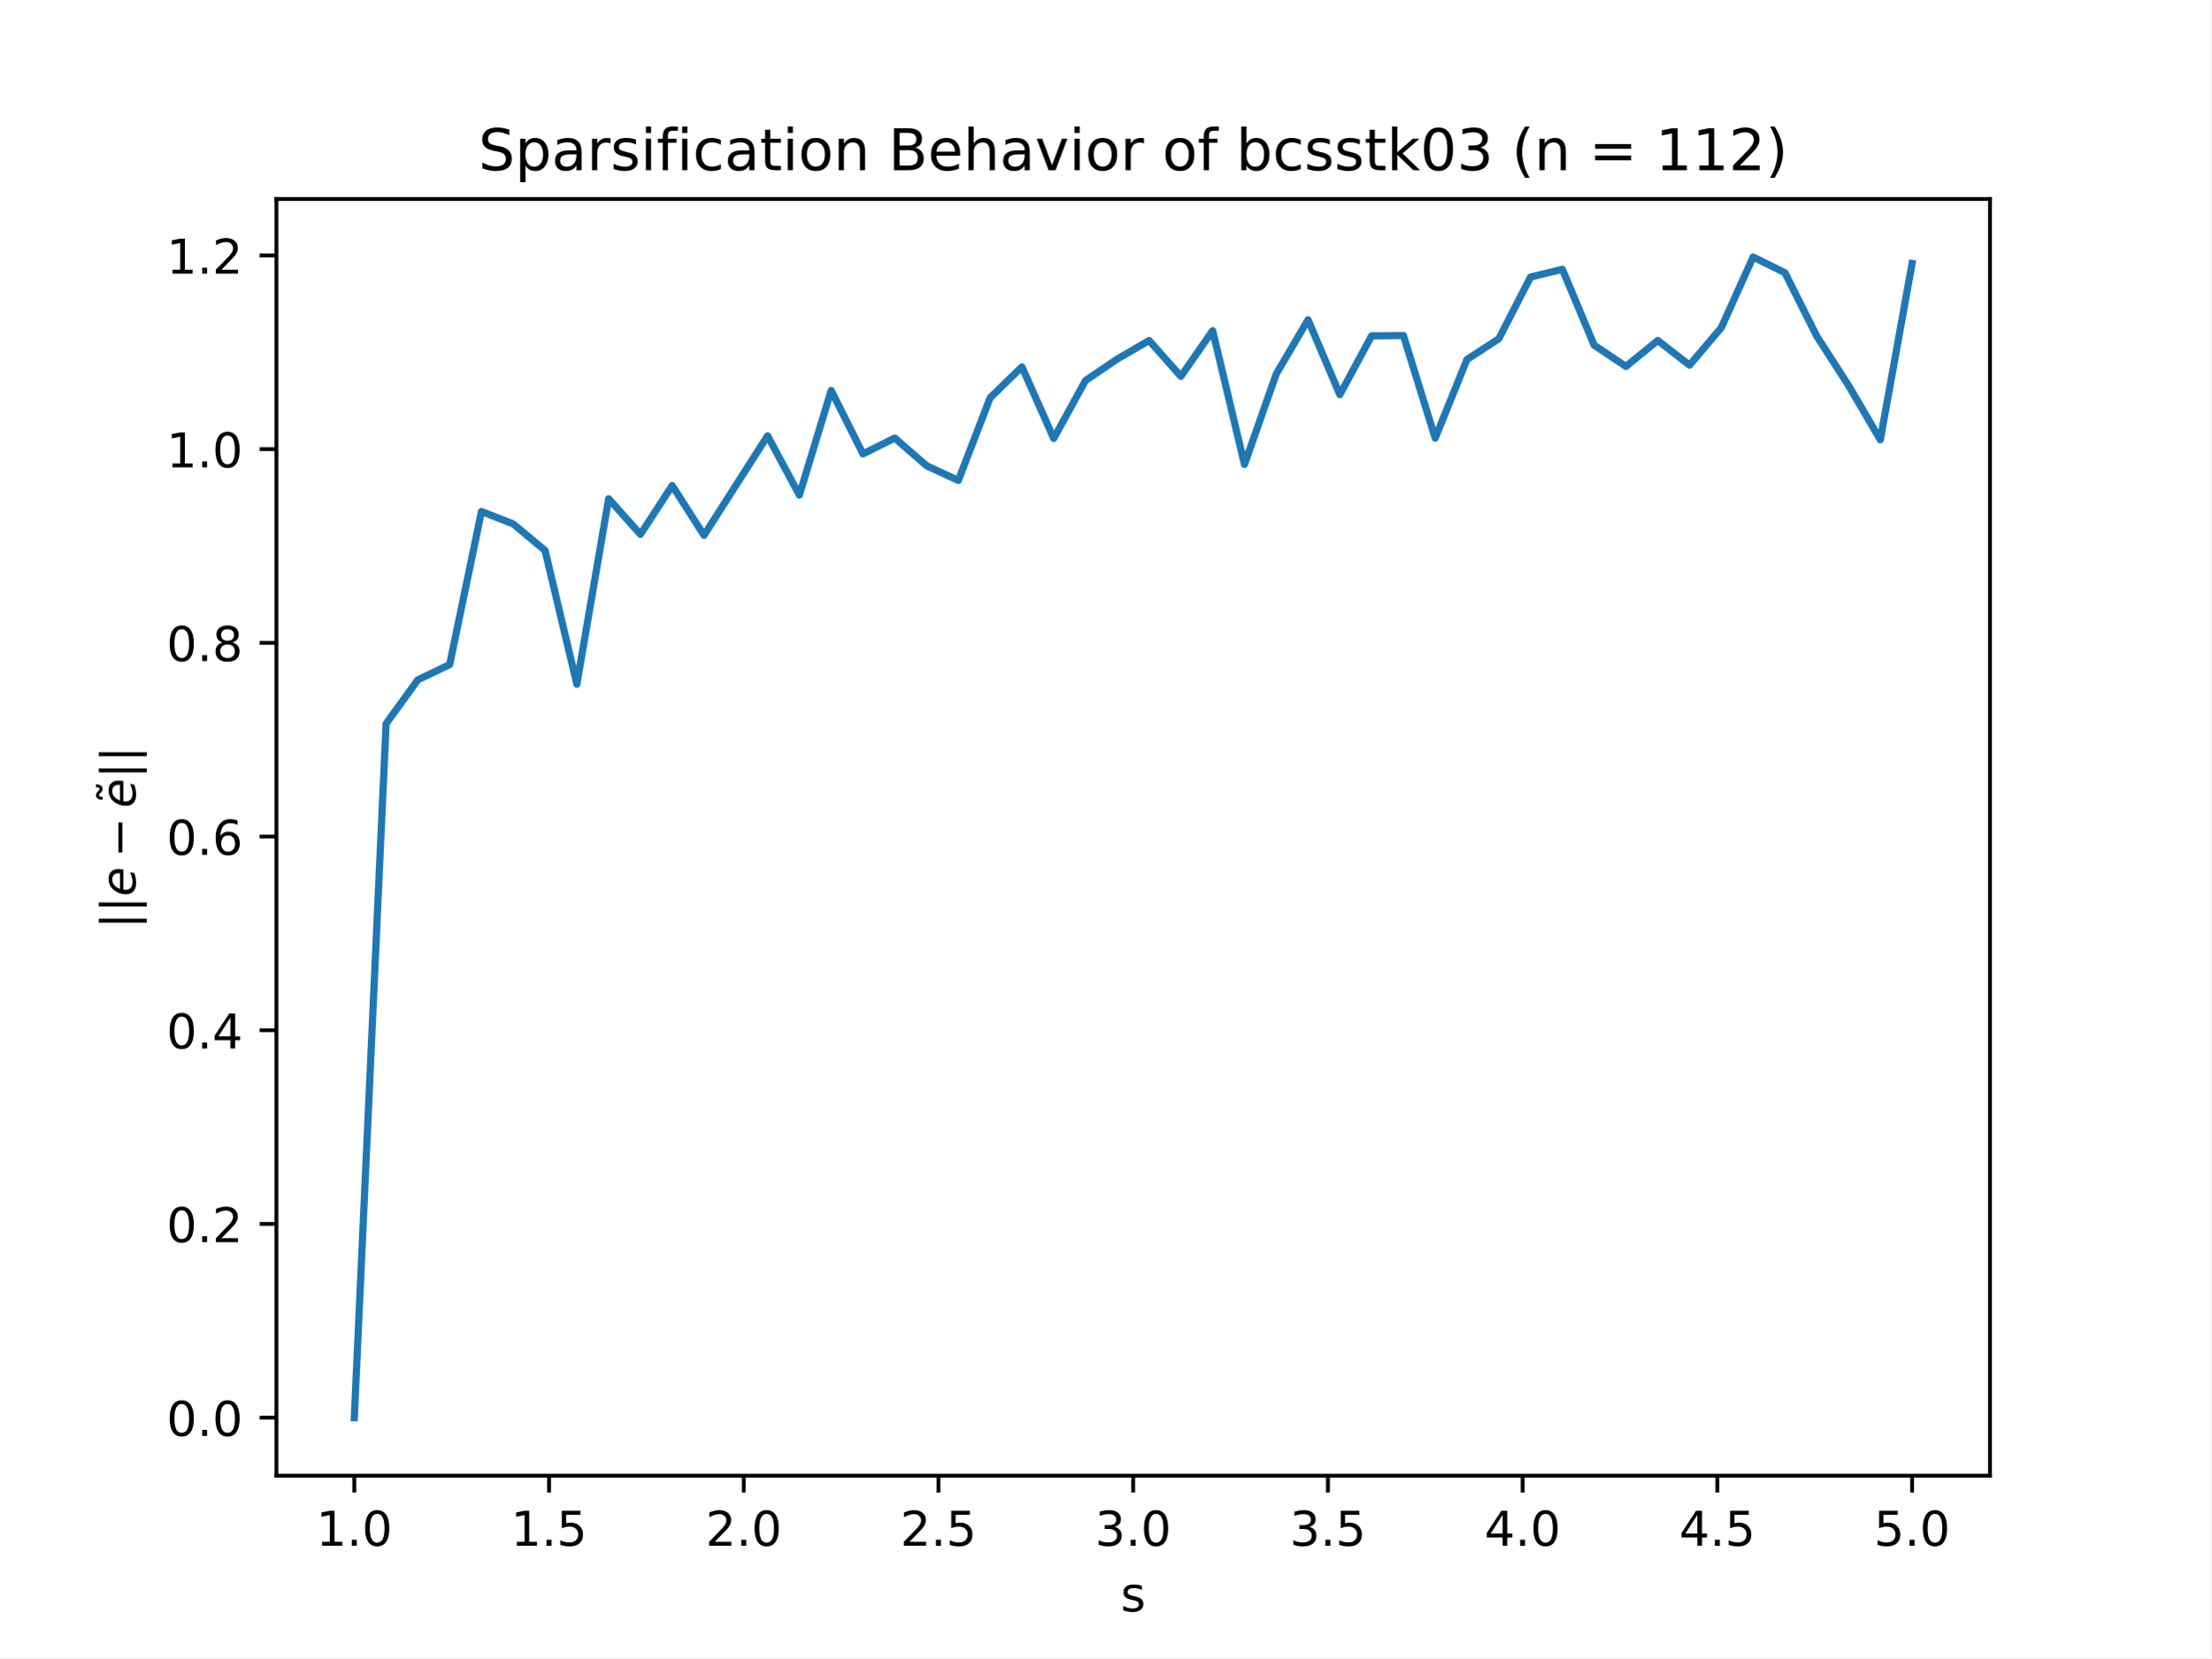
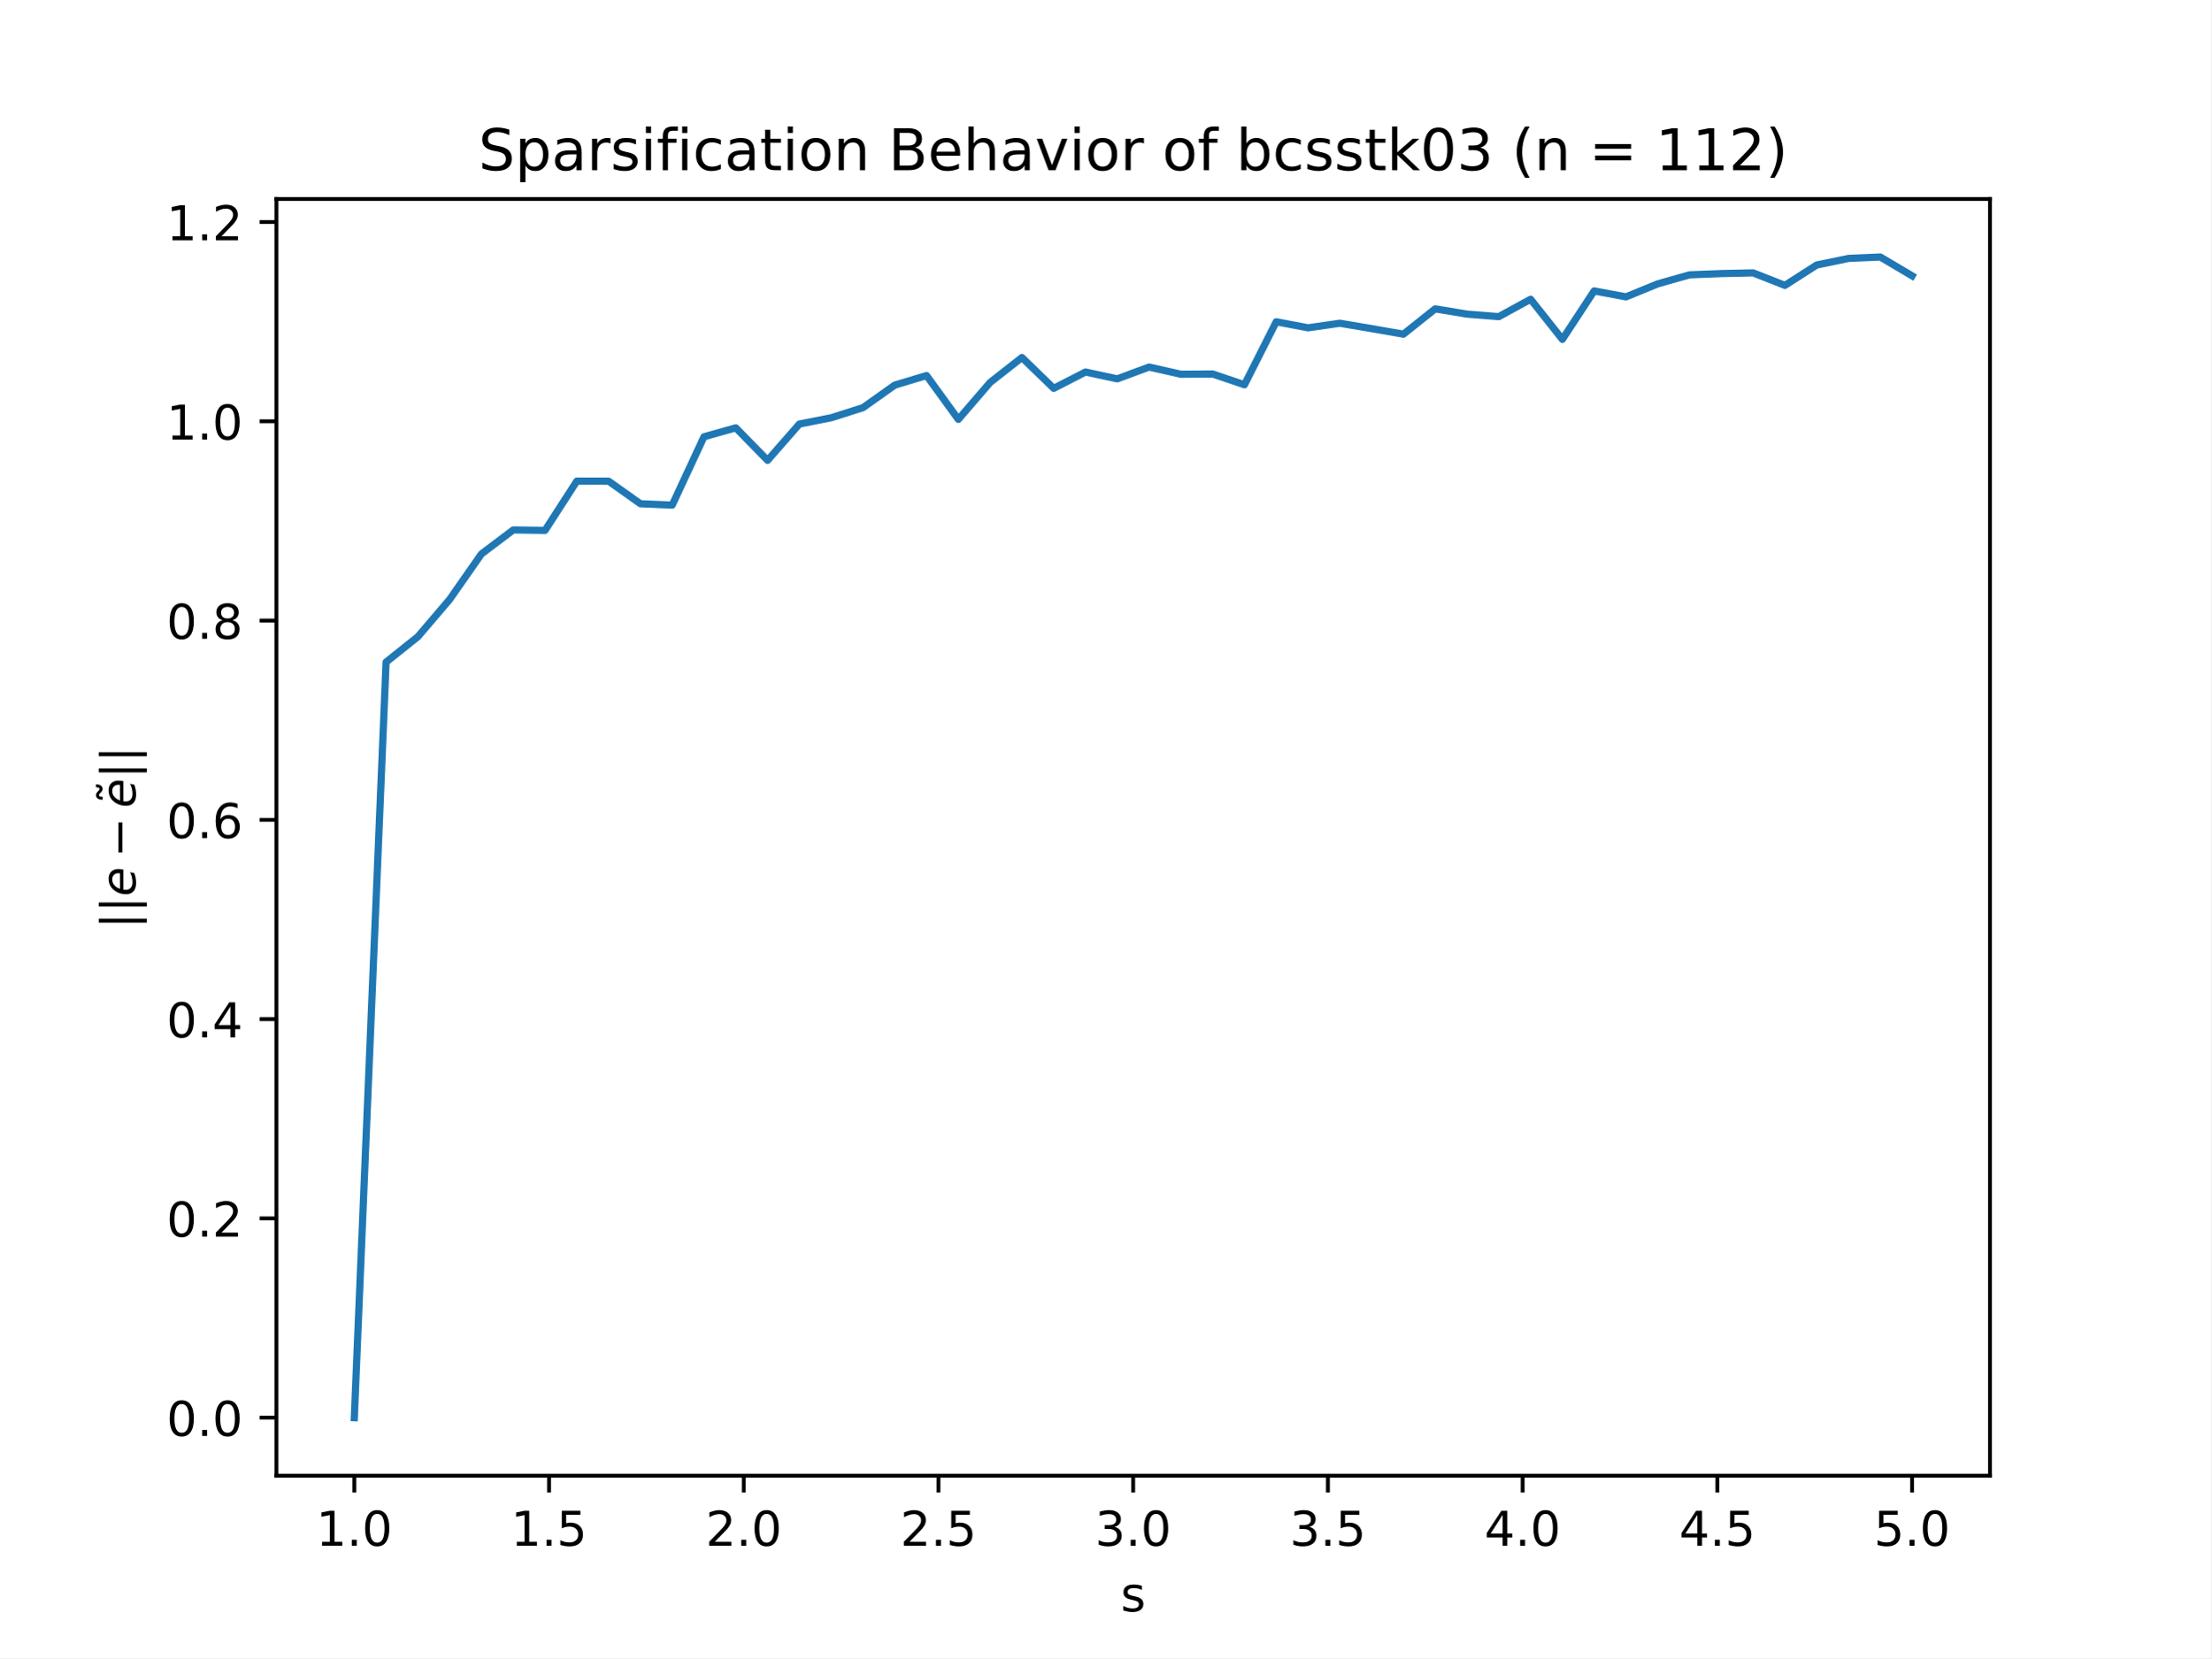
<svg xmlns="http://www.w3.org/2000/svg" xmlns:xlink="http://www.w3.org/1999/xlink" width="460.8pt" height="345.6pt" viewBox="0 0 460.8 345.6" version="1.1">
  <defs>
    <style type="text/css">*{stroke-linejoin: round; stroke-linecap: butt}</style>
  </defs>
  <g id="figure_1">
    <g id="patch_1">
      <path d="M 0 345.6  L 460.8 345.6  L 460.8 0  L 0 0  z " style="fill: #ffffff" />
    </g>
    <g id="axes_1">
      <g id="patch_2">
        <path d="M 57.6 307.584  L 414.72 307.584  L 414.72 41.472  L 57.6 41.472  z " style="fill: #ffffff" />
      </g>
      <g id="matplotlib.axis_1">
        <g id="xtick_1">
          <g id="line2d_1">
            <defs>
-               <path id="m8d163049b6" d="M 0 0  L 0 3.5  " style="stroke: #000000; stroke-width: 0.8" />
+               <path id="maa21d6e472" d="M 0 0  L 0 3.5  " style="stroke: #000000; stroke-width: 0.8" />
            </defs>
            <g>
-               <use xlink:href="#m8d163049b6" x="73.833" y="307.584" style="stroke: #000000; stroke-width: 0.8" />
+               <use xlink:href="#maa21d6e472" x="73.833" y="307.584" style="stroke: #000000; stroke-width: 0.8" />
            </g>
          </g>
          <g id="text_1">
-             <g transform="translate(65.88116 322.1824) scale(0.1 -0.1)">
+             <g transform="translate(65.88116 322.1824)scale(0.1 -0.1)">
              <defs>
                <path id="DejaVuSans-31" d="M 794 531  L 1825 531  L 1825 4091  L 703 3866  L 703 4441  L 1819 4666  L 2450 4666  L 2450 531  L 3481 531  L 3481 0  L 794 0  L 794 531  z " transform="scale(0.015625)" />
                <path id="DejaVuSans-2e" d="M 684 794  L 1344 794  L 1344 0  L 684 0  L 684 794  z " transform="scale(0.015625)" />
                <path id="DejaVuSans-30" d="M 2034 4250  Q 1547 4250 1301 3770  Q 1056 3291 1056 2328  Q 1056 1369 1301 889  Q 1547 409 2034 409  Q 2525 409 2770 889  Q 3016 1369 3016 2328  Q 3016 3291 2770 3770  Q 2525 4250 2034 4250  z M 2034 4750  Q 2819 4750 3233 4129  Q 3647 3509 3647 2328  Q 3647 1150 3233 529  Q 2819 -91 2034 -91  Q 1250 -91 836 529  Q 422 1150 422 2328  Q 422 3509 836 4129  Q 1250 4750 2034 4750  z " transform="scale(0.015625)" />
              </defs>
              <use xlink:href="#DejaVuSans-31" />
-               <use xlink:href="#DejaVuSans-2e" transform="translate(63.62305 0)" />
-               <use xlink:href="#DejaVuSans-30" transform="translate(95.41016 0)" />
+               <use xlink:href="#DejaVuSans-2e" x="63.623" />
+               <use xlink:href="#DejaVuSans-30" x="95.41" />
            </g>
          </g>
        </g>
        <g id="xtick_2">
          <g id="line2d_2">
            <g>
-               <use xlink:href="#m8d163049b6" x="114.415" y="307.584" style="stroke: #000000; stroke-width: 0.8" />
+               <use xlink:href="#maa21d6e472" x="114.415" y="307.584" style="stroke: #000000; stroke-width: 0.8" />
            </g>
          </g>
          <g id="text_2">
-             <g transform="translate(106.463 322.1824) scale(0.1 -0.1)">
+             <g transform="translate(106.463 322.1824)scale(0.1 -0.1)">
              <defs>
                <path id="DejaVuSans-35" d="M 691 4666  L 3169 4666  L 3169 4134  L 1269 4134  L 1269 2991  Q 1406 3038 1543 3061  Q 1681 3084 1819 3084  Q 2600 3084 3056 2656  Q 3513 2228 3513 1497  Q 3513 744 3044 326  Q 2575 -91 1722 -91  Q 1428 -91 1123 -41  Q 819 9 494 109  L 494 744  Q 775 591 1075 516  Q 1375 441 1709 441  Q 2250 441 2565 725  Q 2881 1009 2881 1497  Q 2881 1984 2565 2268  Q 2250 2553 1709 2553  Q 1456 2553 1204 2497  Q 953 2441 691 2322  L 691 4666  z " transform="scale(0.015625)" />
              </defs>
              <use xlink:href="#DejaVuSans-31" />
-               <use xlink:href="#DejaVuSans-2e" transform="translate(63.62305 0)" />
-               <use xlink:href="#DejaVuSans-35" transform="translate(95.41016 0)" />
+               <use xlink:href="#DejaVuSans-2e" x="63.623" />
+               <use xlink:href="#DejaVuSans-35" x="95.41" />
            </g>
          </g>
        </g>
        <g id="xtick_3">
          <g id="line2d_3">
            <g>
-               <use xlink:href="#m8d163049b6" x="154.996" y="307.584" style="stroke: #000000; stroke-width: 0.8" />
+               <use xlink:href="#maa21d6e472" x="154.996" y="307.584" style="stroke: #000000; stroke-width: 0.8" />
            </g>
          </g>
          <g id="text_3">
-             <g transform="translate(147.0448 322.1824) scale(0.1 -0.1)">
+             <g transform="translate(147.0448 322.1824)scale(0.1 -0.1)">
              <defs>
                <path id="DejaVuSans-32" d="M 1228 531  L 3431 531  L 3431 0  L 469 0  L 469 531  Q 828 903 1448 1529  Q 2069 2156 2228 2338  Q 2531 2678 2651 2914  Q 2772 3150 2772 3378  Q 2772 3750 2511 3984  Q 2250 4219 1831 4219  Q 1534 4219 1204 4116  Q 875 4013 500 3803  L 500 4441  Q 881 4594 1212 4672  Q 1544 4750 1819 4750  Q 2544 4750 2975 4387  Q 3406 4025 3406 3419  Q 3406 3131 3298 2873  Q 3191 2616 2906 2266  Q 2828 2175 2409 1742  Q 1991 1309 1228 531  z " transform="scale(0.015625)" />
              </defs>
              <use xlink:href="#DejaVuSans-32" />
-               <use xlink:href="#DejaVuSans-2e" transform="translate(63.62305 0)" />
-               <use xlink:href="#DejaVuSans-30" transform="translate(95.41016 0)" />
+               <use xlink:href="#DejaVuSans-2e" x="63.623" />
+               <use xlink:href="#DejaVuSans-30" x="95.41" />
            </g>
          </g>
        </g>
        <g id="xtick_4">
          <g id="line2d_4">
            <g>
-               <use xlink:href="#m8d163049b6" x="195.578" y="307.584" style="stroke: #000000; stroke-width: 0.8" />
+               <use xlink:href="#maa21d6e472" x="195.578" y="307.584" style="stroke: #000000; stroke-width: 0.8" />
            </g>
          </g>
          <g id="text_4">
-             <g transform="translate(187.6266 322.1824) scale(0.1 -0.1)">
+             <g transform="translate(187.6266 322.1824)scale(0.1 -0.1)">
              <use xlink:href="#DejaVuSans-32" />
-               <use xlink:href="#DejaVuSans-2e" transform="translate(63.62305 0)" />
-               <use xlink:href="#DejaVuSans-35" transform="translate(95.41016 0)" />
+               <use xlink:href="#DejaVuSans-2e" x="63.623" />
+               <use xlink:href="#DejaVuSans-35" x="95.41" />
            </g>
          </g>
        </g>
        <g id="xtick_5">
          <g id="line2d_5">
            <g>
-               <use xlink:href="#m8d163049b6" x="236.16" y="307.584" style="stroke: #000000; stroke-width: 0.8" />
+               <use xlink:href="#maa21d6e472" x="236.16" y="307.584" style="stroke: #000000; stroke-width: 0.8" />
            </g>
          </g>
          <g id="text_5">
-             <g transform="translate(228.2084 322.1824) scale(0.1 -0.1)">
+             <g transform="translate(228.2084 322.1824)scale(0.1 -0.1)">
              <defs>
                <path id="DejaVuSans-33" d="M 2597 2516  Q 3050 2419 3304 2112  Q 3559 1806 3559 1356  Q 3559 666 3084 287  Q 2609 -91 1734 -91  Q 1441 -91 1130 -33  Q 819 25 488 141  L 488 750  Q 750 597 1062 519  Q 1375 441 1716 441  Q 2309 441 2620 675  Q 2931 909 2931 1356  Q 2931 1769 2642 2001  Q 2353 2234 1838 2234  L 1294 2234  L 1294 2753  L 1863 2753  Q 2328 2753 2575 2939  Q 2822 3125 2822 3475  Q 2822 3834 2567 4026  Q 2313 4219 1838 4219  Q 1578 4219 1281 4162  Q 984 4106 628 3988  L 628 4550  Q 988 4650 1302 4700  Q 1616 4750 1894 4750  Q 2613 4750 3031 4423  Q 3450 4097 3450 3541  Q 3450 3153 3228 2886  Q 3006 2619 2597 2516  z " transform="scale(0.015625)" />
              </defs>
              <use xlink:href="#DejaVuSans-33" />
-               <use xlink:href="#DejaVuSans-2e" transform="translate(63.62305 0)" />
-               <use xlink:href="#DejaVuSans-30" transform="translate(95.41016 0)" />
+               <use xlink:href="#DejaVuSans-2e" x="63.623" />
+               <use xlink:href="#DejaVuSans-30" x="95.41" />
            </g>
          </g>
        </g>
        <g id="xtick_6">
          <g id="line2d_6">
            <g>
-               <use xlink:href="#m8d163049b6" x="276.742" y="307.584" style="stroke: #000000; stroke-width: 0.8" />
+               <use xlink:href="#maa21d6e472" x="276.742" y="307.584" style="stroke: #000000; stroke-width: 0.8" />
            </g>
          </g>
          <g id="text_6">
-             <g transform="translate(268.7903 322.1824) scale(0.1 -0.1)">
+             <g transform="translate(268.7903 322.1824)scale(0.1 -0.1)">
              <use xlink:href="#DejaVuSans-33" />
-               <use xlink:href="#DejaVuSans-2e" transform="translate(63.62305 0)" />
-               <use xlink:href="#DejaVuSans-35" transform="translate(95.41016 0)" />
+               <use xlink:href="#DejaVuSans-2e" x="63.623" />
+               <use xlink:href="#DejaVuSans-35" x="95.41" />
            </g>
          </g>
        </g>
        <g id="xtick_7">
          <g id="line2d_7">
            <g>
-               <use xlink:href="#m8d163049b6" x="317.324" y="307.584" style="stroke: #000000; stroke-width: 0.8" />
+               <use xlink:href="#maa21d6e472" x="317.324" y="307.584" style="stroke: #000000; stroke-width: 0.8" />
            </g>
          </g>
          <g id="text_7">
-             <g transform="translate(309.3721 322.1824) scale(0.1 -0.1)">
+             <g transform="translate(309.3721 322.1824)scale(0.1 -0.1)">
              <defs>
                <path id="DejaVuSans-34" d="M 2419 4116  L 825 1625  L 2419 1625  L 2419 4116  z M 2253 4666  L 3047 4666  L 3047 1625  L 3713 1625  L 3713 1100  L 3047 1100  L 3047 0  L 2419 0  L 2419 1100  L 313 1100  L 313 1709  L 2253 4666  z " transform="scale(0.015625)" />
              </defs>
              <use xlink:href="#DejaVuSans-34" />
-               <use xlink:href="#DejaVuSans-2e" transform="translate(63.62305 0)" />
-               <use xlink:href="#DejaVuSans-30" transform="translate(95.41016 0)" />
+               <use xlink:href="#DejaVuSans-2e" x="63.623" />
+               <use xlink:href="#DejaVuSans-30" x="95.41" />
            </g>
          </g>
        </g>
        <g id="xtick_8">
          <g id="line2d_8">
            <g>
-               <use xlink:href="#m8d163049b6" x="357.905" y="307.584" style="stroke: #000000; stroke-width: 0.8" />
+               <use xlink:href="#maa21d6e472" x="357.905" y="307.584" style="stroke: #000000; stroke-width: 0.8" />
            </g>
          </g>
          <g id="text_8">
-             <g transform="translate(349.9539 322.1824) scale(0.1 -0.1)">
+             <g transform="translate(349.9539 322.1824)scale(0.1 -0.1)">
              <use xlink:href="#DejaVuSans-34" />
-               <use xlink:href="#DejaVuSans-2e" transform="translate(63.62305 0)" />
-               <use xlink:href="#DejaVuSans-35" transform="translate(95.41016 0)" />
+               <use xlink:href="#DejaVuSans-2e" x="63.623" />
+               <use xlink:href="#DejaVuSans-35" x="95.41" />
            </g>
          </g>
        </g>
        <g id="xtick_9">
          <g id="line2d_9">
            <g>
-               <use xlink:href="#m8d163049b6" x="398.487" y="307.584" style="stroke: #000000; stroke-width: 0.8" />
+               <use xlink:href="#maa21d6e472" x="398.487" y="307.584" style="stroke: #000000; stroke-width: 0.8" />
            </g>
          </g>
          <g id="text_9">
-             <g transform="translate(390.5357 322.1824) scale(0.1 -0.1)">
+             <g transform="translate(390.5357 322.1824)scale(0.1 -0.1)">
              <use xlink:href="#DejaVuSans-35" />
-               <use xlink:href="#DejaVuSans-2e" transform="translate(63.62305 0)" />
-               <use xlink:href="#DejaVuSans-30" transform="translate(95.41016 0)" />
+               <use xlink:href="#DejaVuSans-2e" x="63.623" />
+               <use xlink:href="#DejaVuSans-30" x="95.41" />
            </g>
          </g>
        </g>
        <g id="text_10">
-           <g transform="translate(233.5553 335.8606) scale(0.1 -0.1)">
+           <g transform="translate(233.5553 335.8606)scale(0.1 -0.1)">
            <defs>
              <path id="DejaVuSans-73" d="M 2834 3397  L 2834 2853  Q 2591 2978 2328 3040  Q 2066 3103 1784 3103  Q 1356 3103 1142 2972  Q 928 2841 928 2578  Q 928 2378 1081 2264  Q 1234 2150 1697 2047  L 1894 2003  Q 2506 1872 2764 1633  Q 3022 1394 3022 966  Q 3022 478 2636 193  Q 2250 -91 1575 -91  Q 1294 -91 989 -36  Q 684 19 347 128  L 347 722  Q 666 556 975 473  Q 1284 391 1588 391  Q 1994 391 2212 530  Q 2431 669 2431 922  Q 2431 1156 2273 1281  Q 2116 1406 1581 1522  L 1381 1569  Q 847 1681 609 1914  Q 372 2147 372 2553  Q 372 3047 722 3315  Q 1072 3584 1716 3584  Q 2034 3584 2315 3537  Q 2597 3491 2834 3397  z " transform="scale(0.015625)" />
            </defs>
            <use xlink:href="#DejaVuSans-73" />
          </g>
        </g>
      </g>
      <g id="matplotlib.axis_2">
        <g id="ytick_1">
          <g id="line2d_10">
            <defs>
-               <path id="m4cc5c11fad" d="M 0 0  L -3.5 0  " style="stroke: #000000; stroke-width: 0.8" />
+               <path id="me87deb06e6" d="M 0 0  L -3.5 0  " style="stroke: #000000; stroke-width: 0.8" />
            </defs>
            <g>
-               <use xlink:href="#m4cc5c11fad" x="57.6" y="295.488" style="stroke: #000000; stroke-width: 0.8" />
+               <use xlink:href="#me87deb06e6" x="57.6" y="295.488" style="stroke: #000000; stroke-width: 0.8" />
            </g>
          </g>
          <g id="text_11">
-             <g transform="translate(34.69687 299.2872) scale(0.1 -0.1)">
-               <use xlink:href="#DejaVuSans-30" />
-               <use xlink:href="#DejaVuSans-2e" transform="translate(63.62305 0)" />
-               <use xlink:href="#DejaVuSans-30" transform="translate(95.41016 0)" />
+             <g transform="translate(34.69687 299.2872)scale(0.1 -0.1)">
+               <use xlink:href="#DejaVuSans-30" />
+               <use xlink:href="#DejaVuSans-2e" x="63.623" />
+               <use xlink:href="#DejaVuSans-30" x="95.41" />
            </g>
          </g>
        </g>
        <g id="ytick_2">
          <g id="line2d_11">
            <g>
-               <use xlink:href="#m4cc5c11fad" x="57.6" y="255.112" style="stroke: #000000; stroke-width: 0.8" />
+               <use xlink:href="#me87deb06e6" x="57.6" y="253.952" style="stroke: #000000; stroke-width: 0.8" />
            </g>
          </g>
          <g id="text_12">
-             <g transform="translate(34.69687 258.9112) scale(0.1 -0.1)">
-               <use xlink:href="#DejaVuSans-30" />
-               <use xlink:href="#DejaVuSans-2e" transform="translate(63.62305 0)" />
-               <use xlink:href="#DejaVuSans-32" transform="translate(95.41016 0)" />
+             <g transform="translate(34.69687 257.7509)scale(0.1 -0.1)">
+               <use xlink:href="#DejaVuSans-30" />
+               <use xlink:href="#DejaVuSans-2e" x="63.623" />
+               <use xlink:href="#DejaVuSans-32" x="95.41" />
            </g>
          </g>
        </g>
        <g id="ytick_3">
          <g id="line2d_12">
            <g>
-               <use xlink:href="#m4cc5c11fad" x="57.6" y="214.736" style="stroke: #000000; stroke-width: 0.8" />
+               <use xlink:href="#me87deb06e6" x="57.6" y="212.415" style="stroke: #000000; stroke-width: 0.8" />
            </g>
          </g>
          <g id="text_13">
-             <g transform="translate(34.69687 218.5352) scale(0.1 -0.1)">
-               <use xlink:href="#DejaVuSans-30" />
-               <use xlink:href="#DejaVuSans-2e" transform="translate(63.62305 0)" />
-               <use xlink:href="#DejaVuSans-34" transform="translate(95.41016 0)" />
+             <g transform="translate(34.69687 216.2146)scale(0.1 -0.1)">
+               <use xlink:href="#DejaVuSans-30" />
+               <use xlink:href="#DejaVuSans-2e" x="63.623" />
+               <use xlink:href="#DejaVuSans-34" x="95.41" />
            </g>
          </g>
        </g>
        <g id="ytick_4">
          <g id="line2d_13">
            <g>
-               <use xlink:href="#m4cc5c11fad" x="57.6" y="174.36" style="stroke: #000000; stroke-width: 0.8" />
+               <use xlink:href="#me87deb06e6" x="57.6" y="170.879" style="stroke: #000000; stroke-width: 0.8" />
            </g>
          </g>
          <g id="text_14">
-             <g transform="translate(34.69687 178.1593) scale(0.1 -0.1)">
+             <g transform="translate(34.69687 174.6782)scale(0.1 -0.1)">
              <defs>
                <path id="DejaVuSans-36" d="M 2113 2584  Q 1688 2584 1439 2293  Q 1191 2003 1191 1497  Q 1191 994 1439 701  Q 1688 409 2113 409  Q 2538 409 2786 701  Q 3034 994 3034 1497  Q 3034 2003 2786 2293  Q 2538 2584 2113 2584  z M 3366 4563  L 3366 3988  Q 3128 4100 2886 4159  Q 2644 4219 2406 4219  Q 1781 4219 1451 3797  Q 1122 3375 1075 2522  Q 1259 2794 1537 2939  Q 1816 3084 2150 3084  Q 2853 3084 3261 2657  Q 3669 2231 3669 1497  Q 3669 778 3244 343  Q 2819 -91 2113 -91  Q 1303 -91 875 529  Q 447 1150 447 2328  Q 447 3434 972 4092  Q 1497 4750 2381 4750  Q 2619 4750 2861 4703  Q 3103 4656 3366 4563  z " transform="scale(0.015625)" />
              </defs>
              <use xlink:href="#DejaVuSans-30" />
-               <use xlink:href="#DejaVuSans-2e" transform="translate(63.62305 0)" />
-               <use xlink:href="#DejaVuSans-36" transform="translate(95.41016 0)" />
+               <use xlink:href="#DejaVuSans-2e" x="63.623" />
+               <use xlink:href="#DejaVuSans-36" x="95.41" />
            </g>
          </g>
        </g>
        <g id="ytick_5">
          <g id="line2d_14">
            <g>
-               <use xlink:href="#m4cc5c11fad" x="57.6" y="133.984" style="stroke: #000000; stroke-width: 0.8" />
+               <use xlink:href="#me87deb06e6" x="57.6" y="129.343" style="stroke: #000000; stroke-width: 0.8" />
            </g>
          </g>
          <g id="text_15">
-             <g transform="translate(34.69687 137.7833) scale(0.1 -0.1)">
+             <g transform="translate(34.69687 133.1419)scale(0.1 -0.1)">
              <defs>
                <path id="DejaVuSans-38" d="M 2034 2216  Q 1584 2216 1326 1975  Q 1069 1734 1069 1313  Q 1069 891 1326 650  Q 1584 409 2034 409  Q 2484 409 2743 651  Q 3003 894 3003 1313  Q 3003 1734 2745 1975  Q 2488 2216 2034 2216  z M 1403 2484  Q 997 2584 770 2862  Q 544 3141 544 3541  Q 544 4100 942 4425  Q 1341 4750 2034 4750  Q 2731 4750 3128 4425  Q 3525 4100 3525 3541  Q 3525 3141 3298 2862  Q 3072 2584 2669 2484  Q 3125 2378 3379 2068  Q 3634 1759 3634 1313  Q 3634 634 3220 271  Q 2806 -91 2034 -91  Q 1263 -91 848 271  Q 434 634 434 1313  Q 434 1759 690 2068  Q 947 2378 1403 2484  z M 1172 3481  Q 1172 3119 1398 2916  Q 1625 2713 2034 2713  Q 2441 2713 2670 2916  Q 2900 3119 2900 3481  Q 2900 3844 2670 4047  Q 2441 4250 2034 4250  Q 1625 4250 1398 4047  Q 1172 3844 1172 3481  z " transform="scale(0.015625)" />
              </defs>
              <use xlink:href="#DejaVuSans-30" />
-               <use xlink:href="#DejaVuSans-2e" transform="translate(63.62305 0)" />
-               <use xlink:href="#DejaVuSans-38" transform="translate(95.41016 0)" />
+               <use xlink:href="#DejaVuSans-2e" x="63.623" />
+               <use xlink:href="#DejaVuSans-38" x="95.41" />
            </g>
          </g>
        </g>
        <g id="ytick_6">
          <g id="line2d_15">
            <g>
-               <use xlink:href="#m4cc5c11fad" x="57.6" y="93.608" style="stroke: #000000; stroke-width: 0.8" />
+               <use xlink:href="#me87deb06e6" x="57.6" y="87.806" style="stroke: #000000; stroke-width: 0.8" />
            </g>
          </g>
          <g id="text_16">
-             <g transform="translate(34.69687 97.40729) scale(0.1 -0.1)">
+             <g transform="translate(34.69687 91.60559)scale(0.1 -0.1)">
              <use xlink:href="#DejaVuSans-31" />
-               <use xlink:href="#DejaVuSans-2e" transform="translate(63.62305 0)" />
-               <use xlink:href="#DejaVuSans-30" transform="translate(95.41016 0)" />
+               <use xlink:href="#DejaVuSans-2e" x="63.623" />
+               <use xlink:href="#DejaVuSans-30" x="95.41" />
            </g>
          </g>
        </g>
        <g id="ytick_7">
          <g id="line2d_16">
            <g>
-               <use xlink:href="#m4cc5c11fad" x="57.6" y="53.232" style="stroke: #000000; stroke-width: 0.8" />
+               <use xlink:href="#me87deb06e6" x="57.6" y="46.27" style="stroke: #000000; stroke-width: 0.8" />
            </g>
          </g>
          <g id="text_17">
-             <g transform="translate(34.69687 57.0313) scale(0.1 -0.1)">
+             <g transform="translate(34.69687 50.06927)scale(0.1 -0.1)">
              <use xlink:href="#DejaVuSans-31" />
-               <use xlink:href="#DejaVuSans-2e" transform="translate(63.62305 0)" />
-               <use xlink:href="#DejaVuSans-32" transform="translate(95.41016 0)" />
+               <use xlink:href="#DejaVuSans-2e" x="63.623" />
+               <use xlink:href="#DejaVuSans-32" x="95.41" />
            </g>
          </g>
        </g>
        <g id="text_18">
-           <g transform="translate(28.29688 193.578) rotate(-90) scale(0.1 -0.1)">
+           <g transform="translate(28.29688 193.578)rotate(-90)scale(0.1 -0.1)">
            <defs>
              <path id="DejaVuSans-7c" d="M 1344 4891  L 1344 -1509  L 813 -1509  L 813 4891  L 1344 4891  z " transform="scale(0.015625)" />
              <path id="DejaVuSans-Oblique-65" d="M 3078 2063  Q 3088 2113 3092 2166  Q 3097 2219 3097 2272  Q 3097 2653 2873 2875  Q 2650 3097 2266 3097  Q 1838 3097 1509 2826  Q 1181 2556 1013 2059  L 3078 2063  z M 3578 1613  L 903 1613  Q 884 1494 878 1425  Q 872 1356 872 1306  Q 872 872 1139 634  Q 1406 397 1894 397  Q 2269 397 2603 481  Q 2938 566 3225 728  L 3116 159  Q 2806 34 2476 -28  Q 2147 -91 1806 -91  Q 1078 -91 686 257  Q 294 606 294 1247  Q 294 1794 489 2264  Q 684 2734 1063 3103  Q 1306 3334 1642 3459  Q 1978 3584 2356 3584  Q 2950 3584 3301 3228  Q 3653 2872 3653 2272  Q 3653 2128 3634 1964  Q 3616 1800 3578 1613  z " transform="scale(0.015625)" />
              <path id="DejaVuSans-2212" d="M 678 2272  L 4684 2272  L 4684 1741  L 678 1741  L 678 2272  z " transform="scale(0.015625)" />
-               <path id="DejaVuSans-303" d="M -1621 4281  L -1799 4453  Q -1867 4516 -1919 4545  Q -1971 4575 -2011 4575  Q -2130 4575 -2186 4461  Q -2242 4347 -2249 4091  L -2639 4091  Q -2633 4513 -2473 4742  Q -2314 4972 -2030 4972  Q -1911 4972 -1811 4928  Q -1711 4884 -1596 4781  L -1417 4609  Q -1349 4547 -1297 4517  Q -1246 4488 -1205 4488  Q -1086 4488 -1030 4602  Q -974 4716 -967 4972  L -577 4972  Q -583 4550 -742 4320  Q -902 4091 -1186 4091  Q -1305 4091 -1405 4134  Q -1505 4178 -1621 4281  z " transform="scale(0.015625)" />
+               <path id="DejaVuSans-303" d="M -1619 4281  L -1797 4453  Q -1866 4516 -1917 4545  Q -1969 4575 -2009 4575  Q -2128 4575 -2184 4461  Q -2241 4347 -2247 4091  L -2638 4091  Q -2631 4513 -2472 4742  Q -2313 4972 -2028 4972  Q -1909 4972 -1809 4928  Q -1709 4884 -1594 4781  L -1416 4609  Q -1347 4547 -1295 4517  Q -1244 4488 -1203 4488  Q -1084 4488 -1028 4602  Q -972 4716 -966 4972  L -575 4972  Q -581 4550 -740 4320  Q -900 4091 -1184 4091  Q -1303 4091 -1403 4134  Q -1503 4178 -1619 4281  z " transform="scale(0.015625)" />
            </defs>
            <use xlink:href="#DejaVuSans-7c" transform="translate(0 0.734375)" />
            <use xlink:href="#DejaVuSans-7c" transform="translate(33.69141 0.734375)" />
            <use xlink:href="#DejaVuSans-Oblique-65" transform="translate(67.38281 0.734375)" />
            <use xlink:href="#DejaVuSans-2212" transform="translate(148.3887 0.734375)" />
-             <use xlink:href="#DejaVuSans-303" transform="translate(310.0156 5.3125)" />
+             <use xlink:href="#DejaVuSans-303" transform="translate(310 5.3125)" />
            <use xlink:href="#DejaVuSans-Oblique-65" transform="translate(251.6602 0.734375)" />
            <use xlink:href="#DejaVuSans-7c" transform="translate(313.1836 0.734375)" />
            <use xlink:href="#DejaVuSans-7c" transform="translate(346.875 0.734375)" />
          </g>
        </g>
      </g>
      <g id="line2d_17">
-         <path d="M 73.833 295.488  L 80.458 150.838  L 87.084 141.69  L 93.71 138.513  L 100.335 106.608  L 106.961 109.206  L 113.586 114.733  L 120.212 142.616  L 126.838 103.952  L 133.463 111.366  L 140.089 101.203  L 146.714 111.571  L 153.34 101.195  L 159.966 90.84  L 166.591 103.184  L 173.217 81.392  L 179.842 94.607  L 186.468 91.298  L 193.094 97.07  L 199.719 100.139  L 206.345 82.911  L 212.97 76.464  L 219.596 91.381  L 226.222 79.318  L 232.847 74.831  L 239.473 70.973  L 246.098 78.436  L 252.724 68.924  L 259.35 96.795  L 265.975 77.943  L 272.601 66.65  L 279.226 82.252  L 285.852 69.995  L 292.478 69.928  L 299.103 91.314  L 305.729 74.921  L 312.354 70.603  L 318.98 57.741  L 325.606 56.129  L 332.231 71.956  L 338.857 76.373  L 345.482 70.967  L 352.108 76.105  L 358.734 68.274  L 365.359 53.568  L 371.985 56.842  L 378.61 70.045  L 385.236 80.329  L 391.862 91.667  L 398.487 54.904  " clip-path="url(#p1ea09dfb63)" style="fill: none; stroke: #1f77b4; stroke-width: 1.5; stroke-linecap: square" />
+         <path d="M 73.833 295.488  L 80.458 137.999  L 87.084 132.709  L 93.71 124.933  L 100.335 115.454  L 106.961 110.454  L 113.586 110.546  L 120.212 100.276  L 126.838 100.291  L 133.463 104.997  L 140.089 105.275  L 146.714 91.033  L 153.34 89.168  L 159.966 95.95  L 166.591 88.375  L 173.217 87.074  L 179.842 84.964  L 186.468 80.266  L 193.094 78.273  L 199.719 87.409  L 206.345 79.717  L 212.97 74.511  L 219.596 80.937  L 226.222 77.539  L 232.847 78.957  L 239.473 76.5  L 246.098 78.002  L 252.724 77.947  L 259.35 80.19  L 265.975 67.061  L 272.601 68.323  L 279.226 67.366  L 285.852 68.492  L 292.478 69.648  L 299.103 64.37  L 305.729 65.465  L 312.354 65.994  L 318.98 62.369  L 325.606 70.728  L 332.231 60.631  L 338.857 61.875  L 345.482 59.157  L 352.108 57.281  L 358.734 57.018  L 365.359 56.874  L 371.985 59.477  L 378.61 55.232  L 385.236 53.859  L 391.862 53.568  L 398.487 57.489  " clip-path="url(#p86ba83c1ef)" style="fill: none; stroke: #1f77b4; stroke-width: 1.5; stroke-linecap: square" />
      </g>
      <g id="patch_3">
        <path d="M 57.6 307.584  L 57.6 41.472  " style="fill: none; stroke: #000000; stroke-width: 0.8; stroke-linejoin: miter; stroke-linecap: square" />
      </g>
      <g id="patch_4">
        <path d="M 414.72 307.584  L 414.72 41.472  " style="fill: none; stroke: #000000; stroke-width: 0.8; stroke-linejoin: miter; stroke-linecap: square" />
      </g>
      <g id="patch_5">
        <path d="M 57.6 307.584  L 414.72 307.584  " style="fill: none; stroke: #000000; stroke-width: 0.8; stroke-linejoin: miter; stroke-linecap: square" />
      </g>
      <g id="patch_6">
        <path d="M 57.6 41.472  L 414.72 41.472  " style="fill: none; stroke: #000000; stroke-width: 0.8; stroke-linejoin: miter; stroke-linecap: square" />
      </g>
      <g id="text_19">
-         <g transform="translate(99.70406 35.472) scale(0.12 -0.12)">
+         <g transform="translate(99.70406 35.472)scale(0.12 -0.12)">
          <defs>
            <path id="DejaVuSans-53" d="M 3425 4513  L 3425 3897  Q 3066 4069 2747 4153  Q 2428 4238 2131 4238  Q 1616 4238 1336 4038  Q 1056 3838 1056 3469  Q 1056 3159 1242 3001  Q 1428 2844 1947 2747  L 2328 2669  Q 3034 2534 3370 2195  Q 3706 1856 3706 1288  Q 3706 609 3251 259  Q 2797 -91 1919 -91  Q 1588 -91 1214 -16  Q 841 59 441 206  L 441 856  Q 825 641 1194 531  Q 1563 422 1919 422  Q 2459 422 2753 634  Q 3047 847 3047 1241  Q 3047 1584 2836 1778  Q 2625 1972 2144 2069  L 1759 2144  Q 1053 2284 737 2584  Q 422 2884 422 3419  Q 422 4038 858 4394  Q 1294 4750 2059 4750  Q 2388 4750 2728 4690  Q 3069 4631 3425 4513  z " transform="scale(0.015625)" />
            <path id="DejaVuSans-70" d="M 1159 525  L 1159 -1331  L 581 -1331  L 581 3500  L 1159 3500  L 1159 2969  Q 1341 3281 1617 3432  Q 1894 3584 2278 3584  Q 2916 3584 3314 3078  Q 3713 2572 3713 1747  Q 3713 922 3314 415  Q 2916 -91 2278 -91  Q 1894 -91 1617 61  Q 1341 213 1159 525  z M 3116 1747  Q 3116 2381 2855 2742  Q 2594 3103 2138 3103  Q 1681 3103 1420 2742  Q 1159 2381 1159 1747  Q 1159 1113 1420 752  Q 1681 391 2138 391  Q 2594 391 2855 752  Q 3116 1113 3116 1747  z " transform="scale(0.015625)" />
            <path id="DejaVuSans-61" d="M 2194 1759  Q 1497 1759 1228 1600  Q 959 1441 959 1056  Q 959 750 1161 570  Q 1363 391 1709 391  Q 2188 391 2477 730  Q 2766 1069 2766 1631  L 2766 1759  L 2194 1759  z M 3341 1997  L 3341 0  L 2766 0  L 2766 531  Q 2569 213 2275 61  Q 1981 -91 1556 -91  Q 1019 -91 701 211  Q 384 513 384 1019  Q 384 1609 779 1909  Q 1175 2209 1959 2209  L 2766 2209  L 2766 2266  Q 2766 2663 2505 2880  Q 2244 3097 1772 3097  Q 1472 3097 1187 3025  Q 903 2953 641 2809  L 641 3341  Q 956 3463 1253 3523  Q 1550 3584 1831 3584  Q 2591 3584 2966 3190  Q 3341 2797 3341 1997  z " transform="scale(0.015625)" />
            <path id="DejaVuSans-72" d="M 2631 2963  Q 2534 3019 2420 3045  Q 2306 3072 2169 3072  Q 1681 3072 1420 2755  Q 1159 2438 1159 1844  L 1159 0  L 581 0  L 581 3500  L 1159 3500  L 1159 2956  Q 1341 3275 1631 3429  Q 1922 3584 2338 3584  Q 2397 3584 2469 3576  Q 2541 3569 2628 3553  L 2631 2963  z " transform="scale(0.015625)" />
            <path id="DejaVuSans-69" d="M 603 3500  L 1178 3500  L 1178 0  L 603 0  L 603 3500  z M 603 4863  L 1178 4863  L 1178 4134  L 603 4134  L 603 4863  z " transform="scale(0.015625)" />
            <path id="DejaVuSans-66" d="M 2375 4863  L 2375 4384  L 1825 4384  Q 1516 4384 1395 4259  Q 1275 4134 1275 3809  L 1275 3500  L 2222 3500  L 2222 3053  L 1275 3053  L 1275 0  L 697 0  L 697 3053  L 147 3053  L 147 3500  L 697 3500  L 697 3744  Q 697 4328 969 4595  Q 1241 4863 1831 4863  L 2375 4863  z " transform="scale(0.015625)" />
            <path id="DejaVuSans-63" d="M 3122 3366  L 3122 2828  Q 2878 2963 2633 3030  Q 2388 3097 2138 3097  Q 1578 3097 1268 2742  Q 959 2388 959 1747  Q 959 1106 1268 751  Q 1578 397 2138 397  Q 2388 397 2633 464  Q 2878 531 3122 666  L 3122 134  Q 2881 22 2623 -34  Q 2366 -91 2075 -91  Q 1284 -91 818 406  Q 353 903 353 1747  Q 353 2603 823 3093  Q 1294 3584 2113 3584  Q 2378 3584 2631 3529  Q 2884 3475 3122 3366  z " transform="scale(0.015625)" />
            <path id="DejaVuSans-74" d="M 1172 4494  L 1172 3500  L 2356 3500  L 2356 3053  L 1172 3053  L 1172 1153  Q 1172 725 1289 603  Q 1406 481 1766 481  L 2356 481  L 2356 0  L 1766 0  Q 1100 0 847 248  Q 594 497 594 1153  L 594 3053  L 172 3053  L 172 3500  L 594 3500  L 594 4494  L 1172 4494  z " transform="scale(0.015625)" />
            <path id="DejaVuSans-6f" d="M 1959 3097  Q 1497 3097 1228 2736  Q 959 2375 959 1747  Q 959 1119 1226 758  Q 1494 397 1959 397  Q 2419 397 2687 759  Q 2956 1122 2956 1747  Q 2956 2369 2687 2733  Q 2419 3097 1959 3097  z M 1959 3584  Q 2709 3584 3137 3096  Q 3566 2609 3566 1747  Q 3566 888 3137 398  Q 2709 -91 1959 -91  Q 1206 -91 779 398  Q 353 888 353 1747  Q 353 2609 779 3096  Q 1206 3584 1959 3584  z " transform="scale(0.015625)" />
            <path id="DejaVuSans-6e" d="M 3513 2113  L 3513 0  L 2938 0  L 2938 2094  Q 2938 2591 2744 2837  Q 2550 3084 2163 3084  Q 1697 3084 1428 2787  Q 1159 2491 1159 1978  L 1159 0  L 581 0  L 581 3500  L 1159 3500  L 1159 2956  Q 1366 3272 1645 3428  Q 1925 3584 2291 3584  Q 2894 3584 3203 3211  Q 3513 2838 3513 2113  z " transform="scale(0.015625)" />
            <path id="DejaVuSans-20" transform="scale(0.015625)" />
            <path id="DejaVuSans-42" d="M 1259 2228  L 1259 519  L 2272 519  Q 2781 519 3026 730  Q 3272 941 3272 1375  Q 3272 1813 3026 2020  Q 2781 2228 2272 2228  L 1259 2228  z M 1259 4147  L 1259 2741  L 2194 2741  Q 2656 2741 2882 2914  Q 3109 3088 3109 3444  Q 3109 3797 2882 3972  Q 2656 4147 2194 4147  L 1259 4147  z M 628 4666  L 2241 4666  Q 2963 4666 3353 4366  Q 3744 4066 3744 3513  Q 3744 3084 3544 2831  Q 3344 2578 2956 2516  Q 3422 2416 3680 2098  Q 3938 1781 3938 1306  Q 3938 681 3513 340  Q 3088 0 2303 0  L 628 0  L 628 4666  z " transform="scale(0.015625)" />
            <path id="DejaVuSans-65" d="M 3597 1894  L 3597 1613  L 953 1613  Q 991 1019 1311 708  Q 1631 397 2203 397  Q 2534 397 2845 478  Q 3156 559 3463 722  L 3463 178  Q 3153 47 2828 -22  Q 2503 -91 2169 -91  Q 1331 -91 842 396  Q 353 884 353 1716  Q 353 2575 817 3079  Q 1281 3584 2069 3584  Q 2775 3584 3186 3129  Q 3597 2675 3597 1894  z M 3022 2063  Q 3016 2534 2758 2815  Q 2500 3097 2075 3097  Q 1594 3097 1305 2825  Q 1016 2553 972 2059  L 3022 2063  z " transform="scale(0.015625)" />
            <path id="DejaVuSans-68" d="M 3513 2113  L 3513 0  L 2938 0  L 2938 2094  Q 2938 2591 2744 2837  Q 2550 3084 2163 3084  Q 1697 3084 1428 2787  Q 1159 2491 1159 1978  L 1159 0  L 581 0  L 581 4863  L 1159 4863  L 1159 2956  Q 1366 3272 1645 3428  Q 1925 3584 2291 3584  Q 2894 3584 3203 3211  Q 3513 2838 3513 2113  z " transform="scale(0.015625)" />
            <path id="DejaVuSans-76" d="M 191 3500  L 800 3500  L 1894 563  L 2988 3500  L 3597 3500  L 2284 0  L 1503 0  L 191 3500  z " transform="scale(0.015625)" />
            <path id="DejaVuSans-62" d="M 3116 1747  Q 3116 2381 2855 2742  Q 2594 3103 2138 3103  Q 1681 3103 1420 2742  Q 1159 2381 1159 1747  Q 1159 1113 1420 752  Q 1681 391 2138 391  Q 2594 391 2855 752  Q 3116 1113 3116 1747  z M 1159 2969  Q 1341 3281 1617 3432  Q 1894 3584 2278 3584  Q 2916 3584 3314 3078  Q 3713 2572 3713 1747  Q 3713 922 3314 415  Q 2916 -91 2278 -91  Q 1894 -91 1617 61  Q 1341 213 1159 525  L 1159 0  L 581 0  L 581 4863  L 1159 4863  L 1159 2969  z " transform="scale(0.015625)" />
            <path id="DejaVuSans-6b" d="M 581 4863  L 1159 4863  L 1159 1991  L 2875 3500  L 3609 3500  L 1753 1863  L 3688 0  L 2938 0  L 1159 1709  L 1159 0  L 581 0  L 581 4863  z " transform="scale(0.015625)" />
            <path id="DejaVuSans-28" d="M 1984 4856  Q 1566 4138 1362 3434  Q 1159 2731 1159 2009  Q 1159 1288 1364 580  Q 1569 -128 1984 -844  L 1484 -844  Q 1016 -109 783 600  Q 550 1309 550 2009  Q 550 2706 781 3412  Q 1013 4119 1484 4856  L 1984 4856  z " transform="scale(0.015625)" />
            <path id="DejaVuSans-3d" d="M 678 2906  L 4684 2906  L 4684 2381  L 678 2381  L 678 2906  z M 678 1631  L 4684 1631  L 4684 1100  L 678 1100  L 678 1631  z " transform="scale(0.015625)" />
            <path id="DejaVuSans-29" d="M 513 4856  L 1013 4856  Q 1481 4119 1714 3412  Q 1947 2706 1947 2009  Q 1947 1309 1714 600  Q 1481 -109 1013 -844  L 513 -844  Q 928 -128 1133 580  Q 1338 1288 1338 2009  Q 1338 2731 1133 3434  Q 928 4138 513 4856  z " transform="scale(0.015625)" />
          </defs>
          <use xlink:href="#DejaVuSans-53" />
-           <use xlink:href="#DejaVuSans-70" transform="translate(63.47656 0)" />
-           <use xlink:href="#DejaVuSans-61" transform="translate(126.9531 0)" />
-           <use xlink:href="#DejaVuSans-72" transform="translate(188.2324 0)" />
-           <use xlink:href="#DejaVuSans-73" transform="translate(229.3457 0)" />
-           <use xlink:href="#DejaVuSans-69" transform="translate(281.4453 0)" />
-           <use xlink:href="#DejaVuSans-66" transform="translate(309.2285 0)" />
-           <use xlink:href="#DejaVuSans-69" transform="translate(344.4336 0)" />
-           <use xlink:href="#DejaVuSans-63" transform="translate(372.2168 0)" />
-           <use xlink:href="#DejaVuSans-61" transform="translate(427.1973 0)" />
-           <use xlink:href="#DejaVuSans-74" transform="translate(488.4766 0)" />
-           <use xlink:href="#DejaVuSans-69" transform="translate(527.6855 0)" />
-           <use xlink:href="#DejaVuSans-6f" transform="translate(555.4688 0)" />
-           <use xlink:href="#DejaVuSans-6e" transform="translate(616.6504 0)" />
-           <use xlink:href="#DejaVuSans-20" transform="translate(680.0293 0)" />
-           <use xlink:href="#DejaVuSans-42" transform="translate(711.8164 0)" />
-           <use xlink:href="#DejaVuSans-65" transform="translate(780.4199 0)" />
-           <use xlink:href="#DejaVuSans-68" transform="translate(841.9434 0)" />
-           <use xlink:href="#DejaVuSans-61" transform="translate(905.3223 0)" />
-           <use xlink:href="#DejaVuSans-76" transform="translate(966.6016 0)" />
-           <use xlink:href="#DejaVuSans-69" transform="translate(1025.781 0)" />
-           <use xlink:href="#DejaVuSans-6f" transform="translate(1053.564 0)" />
-           <use xlink:href="#DejaVuSans-72" transform="translate(1114.746 0)" />
-           <use xlink:href="#DejaVuSans-20" transform="translate(1155.859 0)" />
-           <use xlink:href="#DejaVuSans-6f" transform="translate(1187.646 0)" />
-           <use xlink:href="#DejaVuSans-66" transform="translate(1248.828 0)" />
-           <use xlink:href="#DejaVuSans-20" transform="translate(1284.033 0)" />
-           <use xlink:href="#DejaVuSans-62" transform="translate(1315.82 0)" />
-           <use xlink:href="#DejaVuSans-63" transform="translate(1379.297 0)" />
-           <use xlink:href="#DejaVuSans-73" transform="translate(1434.277 0)" />
-           <use xlink:href="#DejaVuSans-73" transform="translate(1486.377 0)" />
-           <use xlink:href="#DejaVuSans-74" transform="translate(1538.477 0)" />
-           <use xlink:href="#DejaVuSans-6b" transform="translate(1577.686 0)" />
-           <use xlink:href="#DejaVuSans-30" transform="translate(1635.596 0)" />
-           <use xlink:href="#DejaVuSans-33" transform="translate(1699.219 0)" />
-           <use xlink:href="#DejaVuSans-20" transform="translate(1762.842 0)" />
-           <use xlink:href="#DejaVuSans-28" transform="translate(1794.629 0)" />
-           <use xlink:href="#DejaVuSans-6e" transform="translate(1833.643 0)" />
-           <use xlink:href="#DejaVuSans-20" transform="translate(1897.021 0)" />
-           <use xlink:href="#DejaVuSans-3d" transform="translate(1928.809 0)" />
-           <use xlink:href="#DejaVuSans-20" transform="translate(2012.598 0)" />
-           <use xlink:href="#DejaVuSans-31" transform="translate(2044.385 0)" />
-           <use xlink:href="#DejaVuSans-31" transform="translate(2108.008 0)" />
-           <use xlink:href="#DejaVuSans-32" transform="translate(2171.631 0)" />
-           <use xlink:href="#DejaVuSans-29" transform="translate(2235.254 0)" />
+           <use xlink:href="#DejaVuSans-70" x="63.477" />
+           <use xlink:href="#DejaVuSans-61" x="126.953" />
+           <use xlink:href="#DejaVuSans-72" x="188.232" />
+           <use xlink:href="#DejaVuSans-73" x="229.346" />
+           <use xlink:href="#DejaVuSans-69" x="281.445" />
+           <use xlink:href="#DejaVuSans-66" x="309.229" />
+           <use xlink:href="#DejaVuSans-69" x="344.434" />
+           <use xlink:href="#DejaVuSans-63" x="372.217" />
+           <use xlink:href="#DejaVuSans-61" x="427.197" />
+           <use xlink:href="#DejaVuSans-74" x="488.477" />
+           <use xlink:href="#DejaVuSans-69" x="527.686" />
+           <use xlink:href="#DejaVuSans-6f" x="555.469" />
+           <use xlink:href="#DejaVuSans-6e" x="616.65" />
+           <use xlink:href="#DejaVuSans-20" x="680.029" />
+           <use xlink:href="#DejaVuSans-42" x="711.816" />
+           <use xlink:href="#DejaVuSans-65" x="780.42" />
+           <use xlink:href="#DejaVuSans-68" x="841.943" />
+           <use xlink:href="#DejaVuSans-61" x="905.322" />
+           <use xlink:href="#DejaVuSans-76" x="966.602" />
+           <use xlink:href="#DejaVuSans-69" x="1025.781" />
+           <use xlink:href="#DejaVuSans-6f" x="1053.564" />
+           <use xlink:href="#DejaVuSans-72" x="1114.746" />
+           <use xlink:href="#DejaVuSans-20" x="1155.859" />
+           <use xlink:href="#DejaVuSans-6f" x="1187.646" />
+           <use xlink:href="#DejaVuSans-66" x="1248.828" />
+           <use xlink:href="#DejaVuSans-20" x="1284.033" />
+           <use xlink:href="#DejaVuSans-62" x="1315.82" />
+           <use xlink:href="#DejaVuSans-63" x="1379.297" />
+           <use xlink:href="#DejaVuSans-73" x="1434.277" />
+           <use xlink:href="#DejaVuSans-73" x="1486.377" />
+           <use xlink:href="#DejaVuSans-74" x="1538.477" />
+           <use xlink:href="#DejaVuSans-6b" x="1577.686" />
+           <use xlink:href="#DejaVuSans-30" x="1635.596" />
+           <use xlink:href="#DejaVuSans-33" x="1699.219" />
+           <use xlink:href="#DejaVuSans-20" x="1762.842" />
+           <use xlink:href="#DejaVuSans-28" x="1794.629" />
+           <use xlink:href="#DejaVuSans-6e" x="1833.643" />
+           <use xlink:href="#DejaVuSans-20" x="1897.021" />
+           <use xlink:href="#DejaVuSans-3d" x="1928.809" />
+           <use xlink:href="#DejaVuSans-20" x="2012.598" />
+           <use xlink:href="#DejaVuSans-31" x="2044.385" />
+           <use xlink:href="#DejaVuSans-31" x="2108.008" />
+           <use xlink:href="#DejaVuSans-32" x="2171.631" />
+           <use xlink:href="#DejaVuSans-29" x="2235.254" />
        </g>
      </g>
    </g>
  </g>
  <defs>
-     <clipPath id="p1ea09dfb63">
+     <clipPath id="p86ba83c1ef">
      <rect x="57.6" y="41.472" width="357.12" height="266.112" />
    </clipPath>
  </defs>
</svg>
